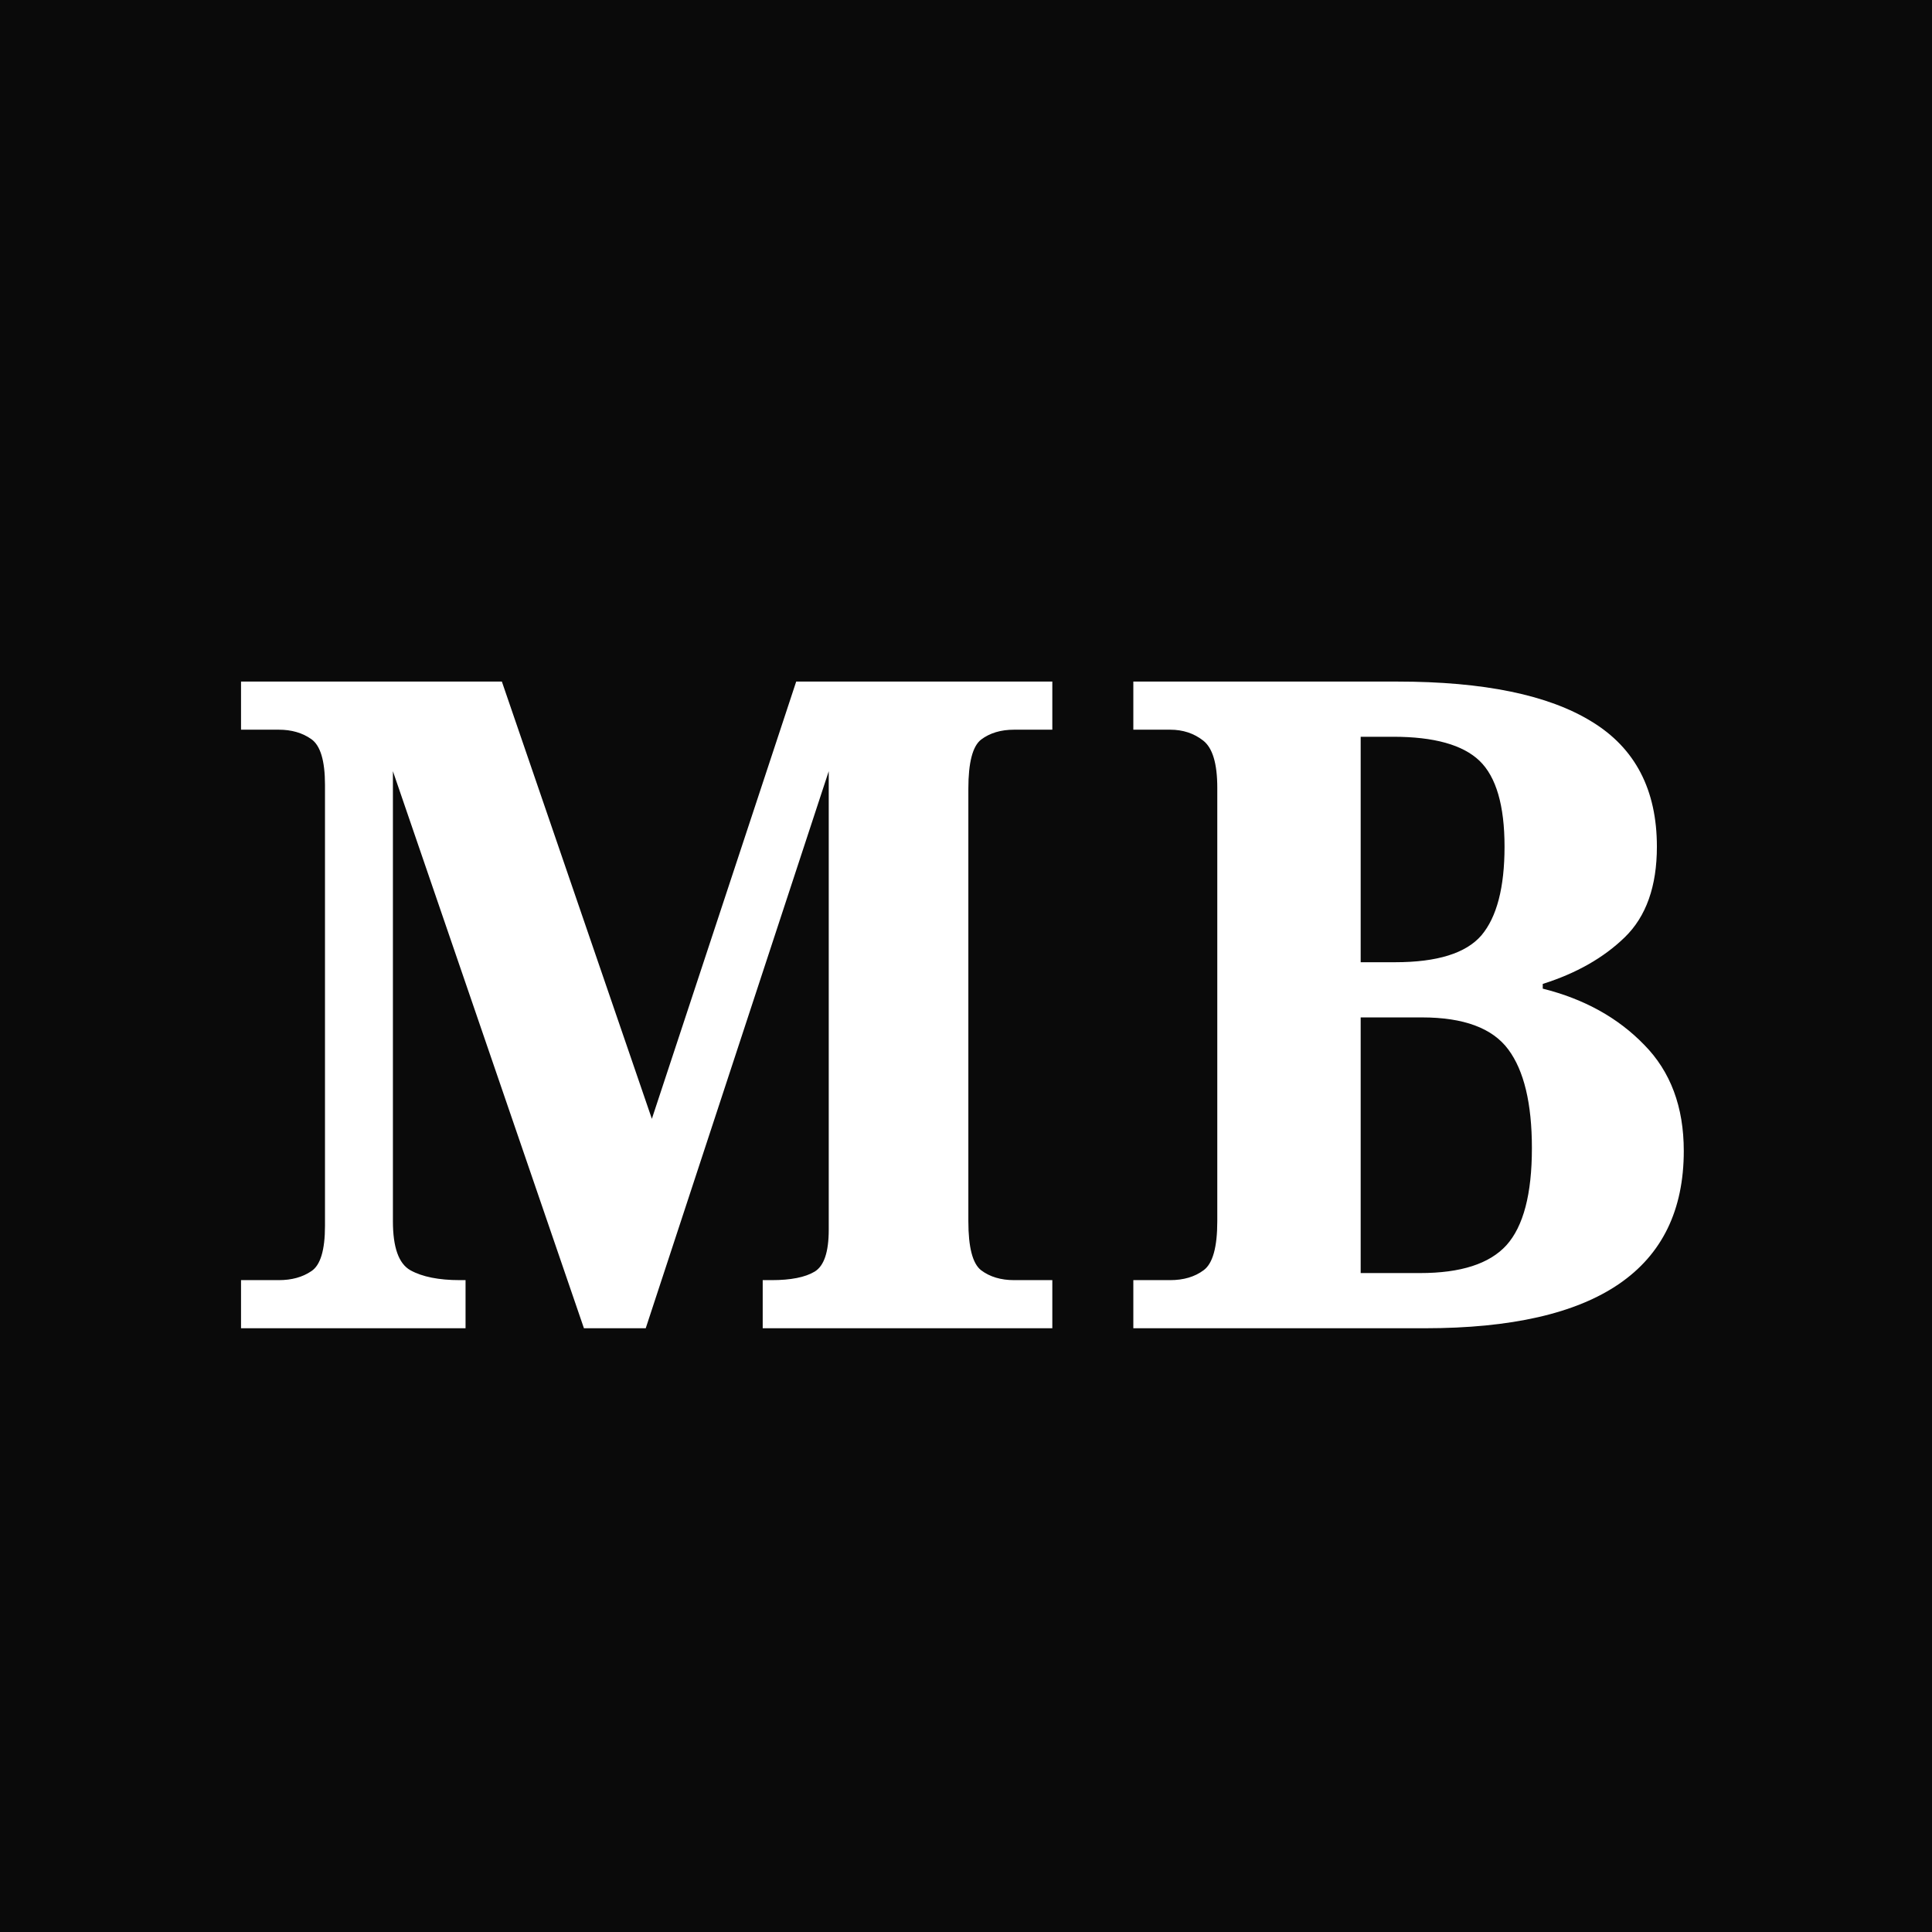
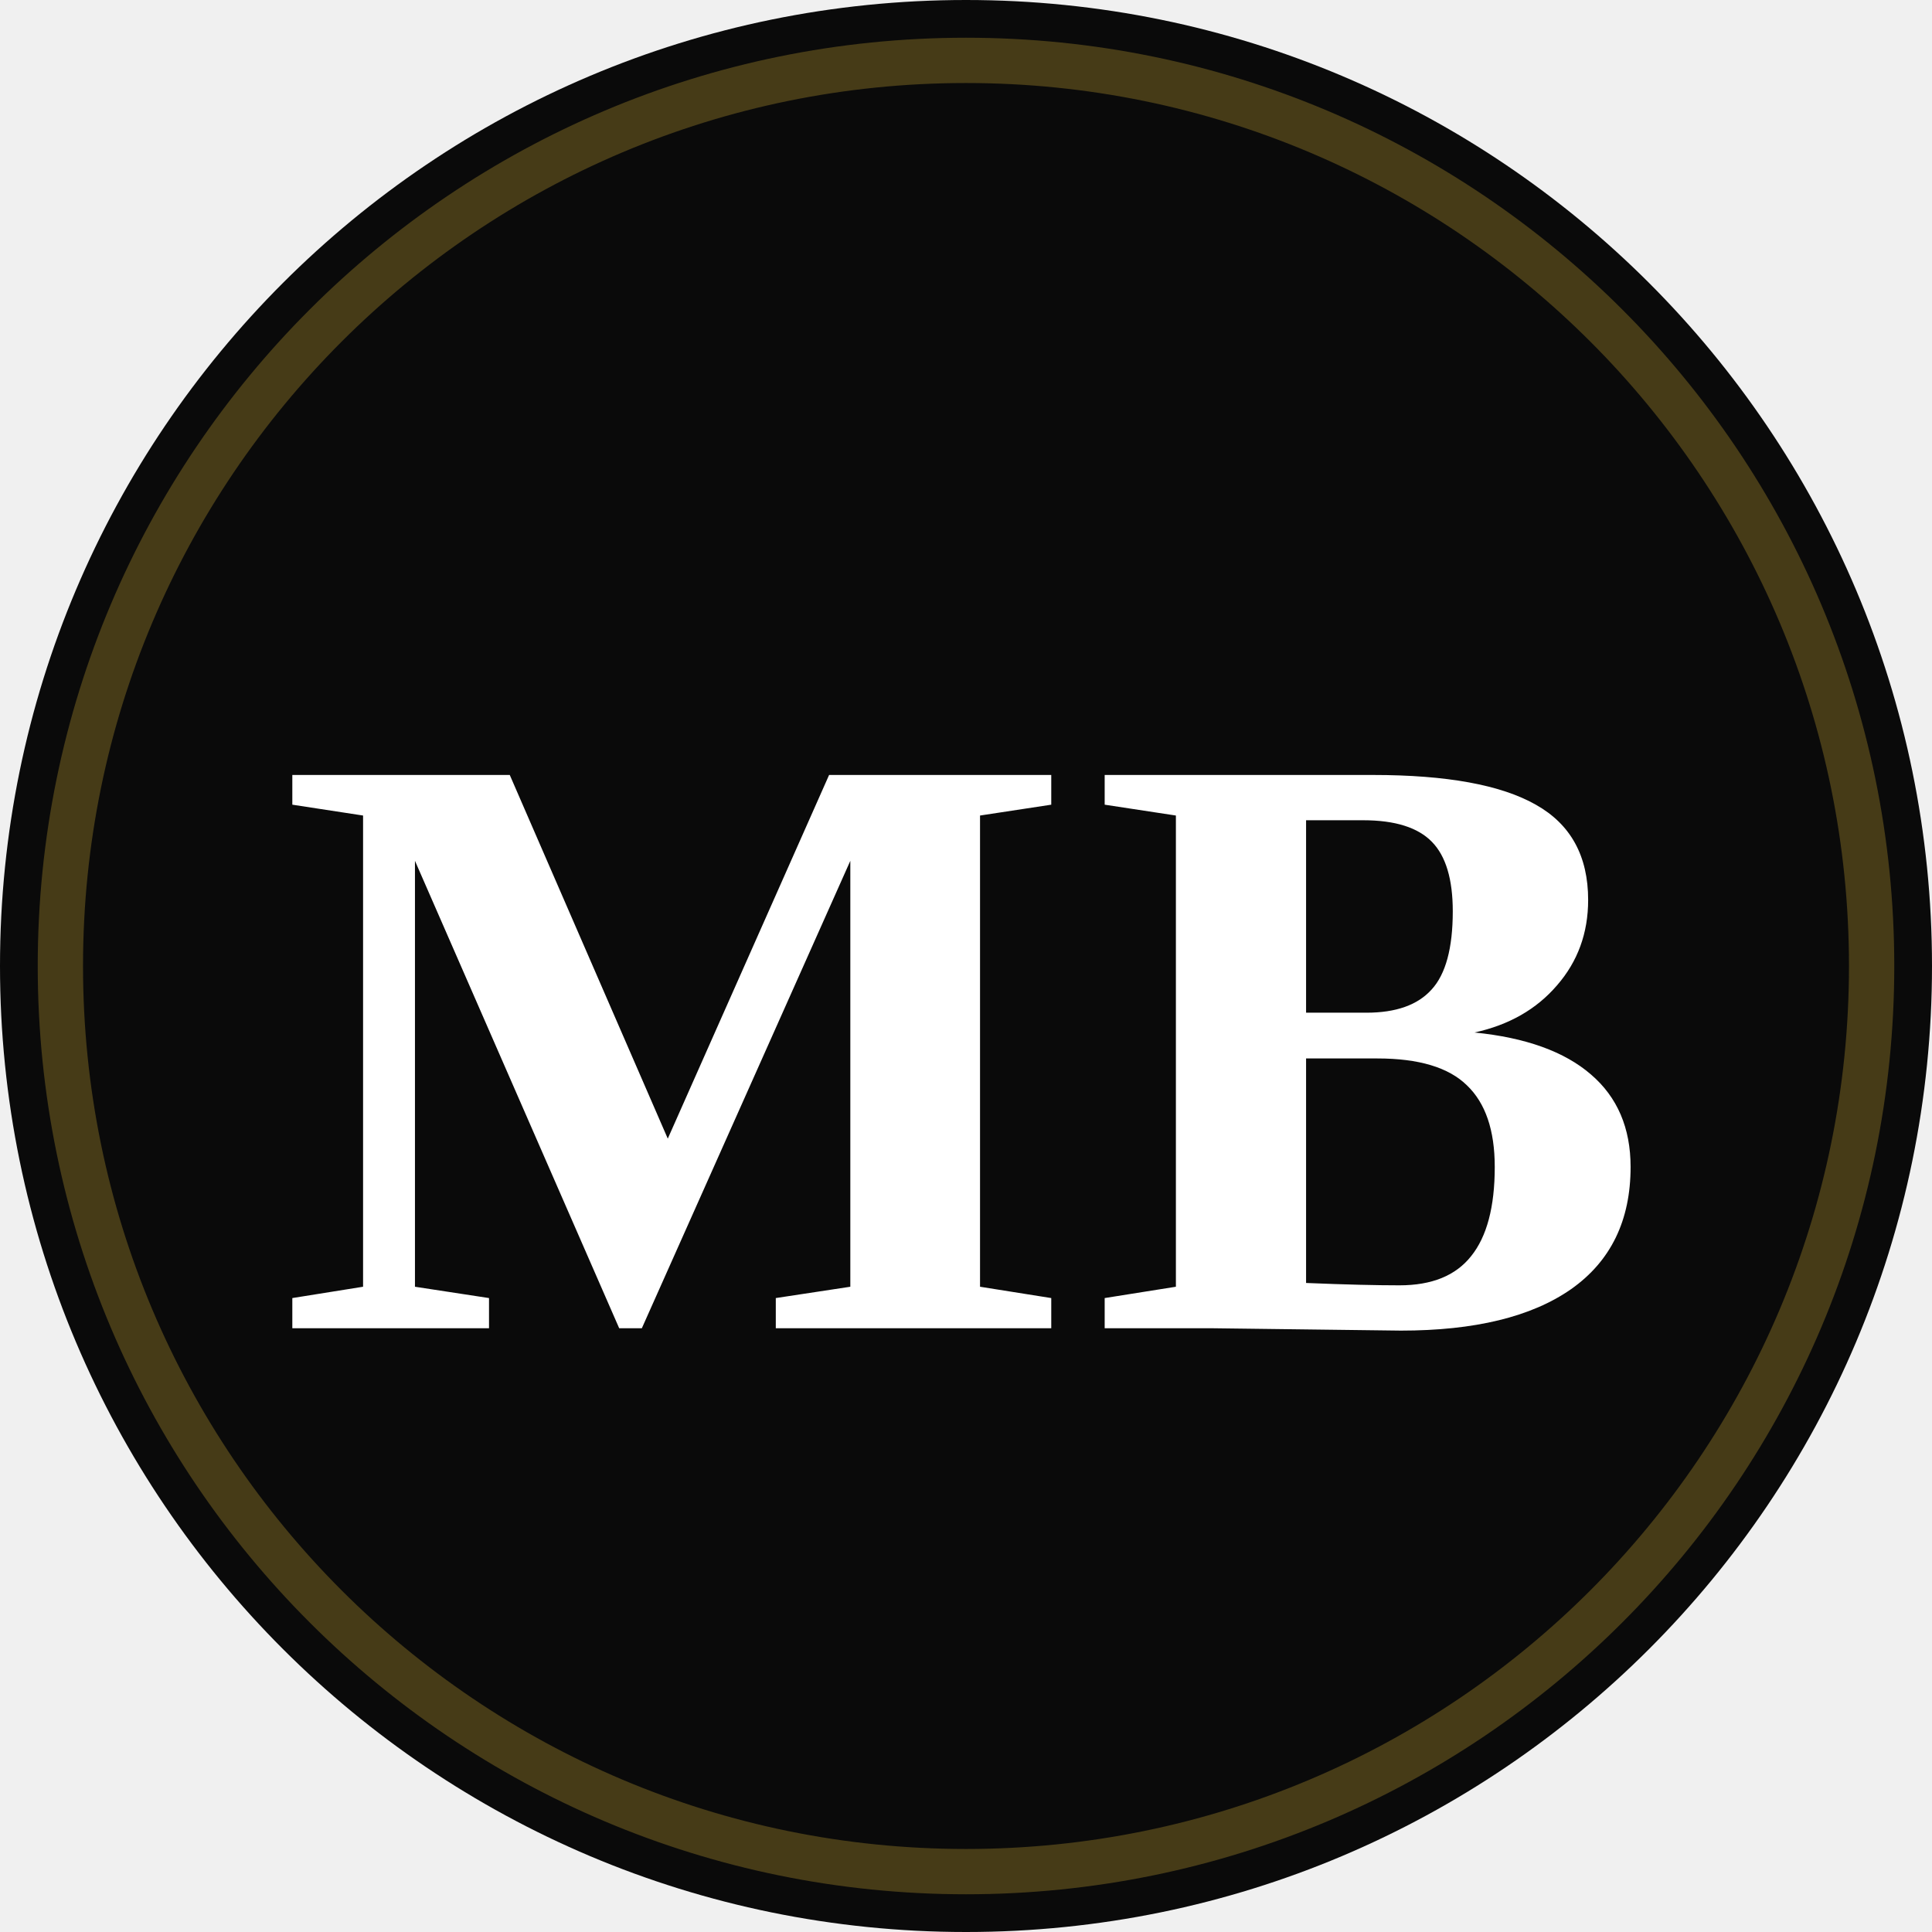
<svg xmlns="http://www.w3.org/2000/svg" viewBox="0 0 64 64">
  <defs>
    <clipPath id="circle">
      <circle cx="32" cy="32" r="32" />
    </clipPath>
  </defs>
-   <rect width="64" height="64" fill="#0a0a0a" />
-   <text x="32" y="44" font-family="Georgia, serif" font-size="30" font-weight="bold" fill="#ffffff" text-anchor="middle" letter-spacing="1">MB</text>
+   <g clip-path="url(#circle)">
+     <rect width="64" height="64" fill="#0a0a0a" />
+     <circle cx="32" cy="32" r="30" fill="none" stroke="#d4af37" stroke-width="1.5" opacity="0.3" />
+     <text x="32" y="44" font-family="Georgia, 'Times New Roman', serif" font-size="28" font-weight="bold" fill="#ffffff" text-anchor="middle" letter-spacing="0.5">MB</text>
+   </g>
</svg>
